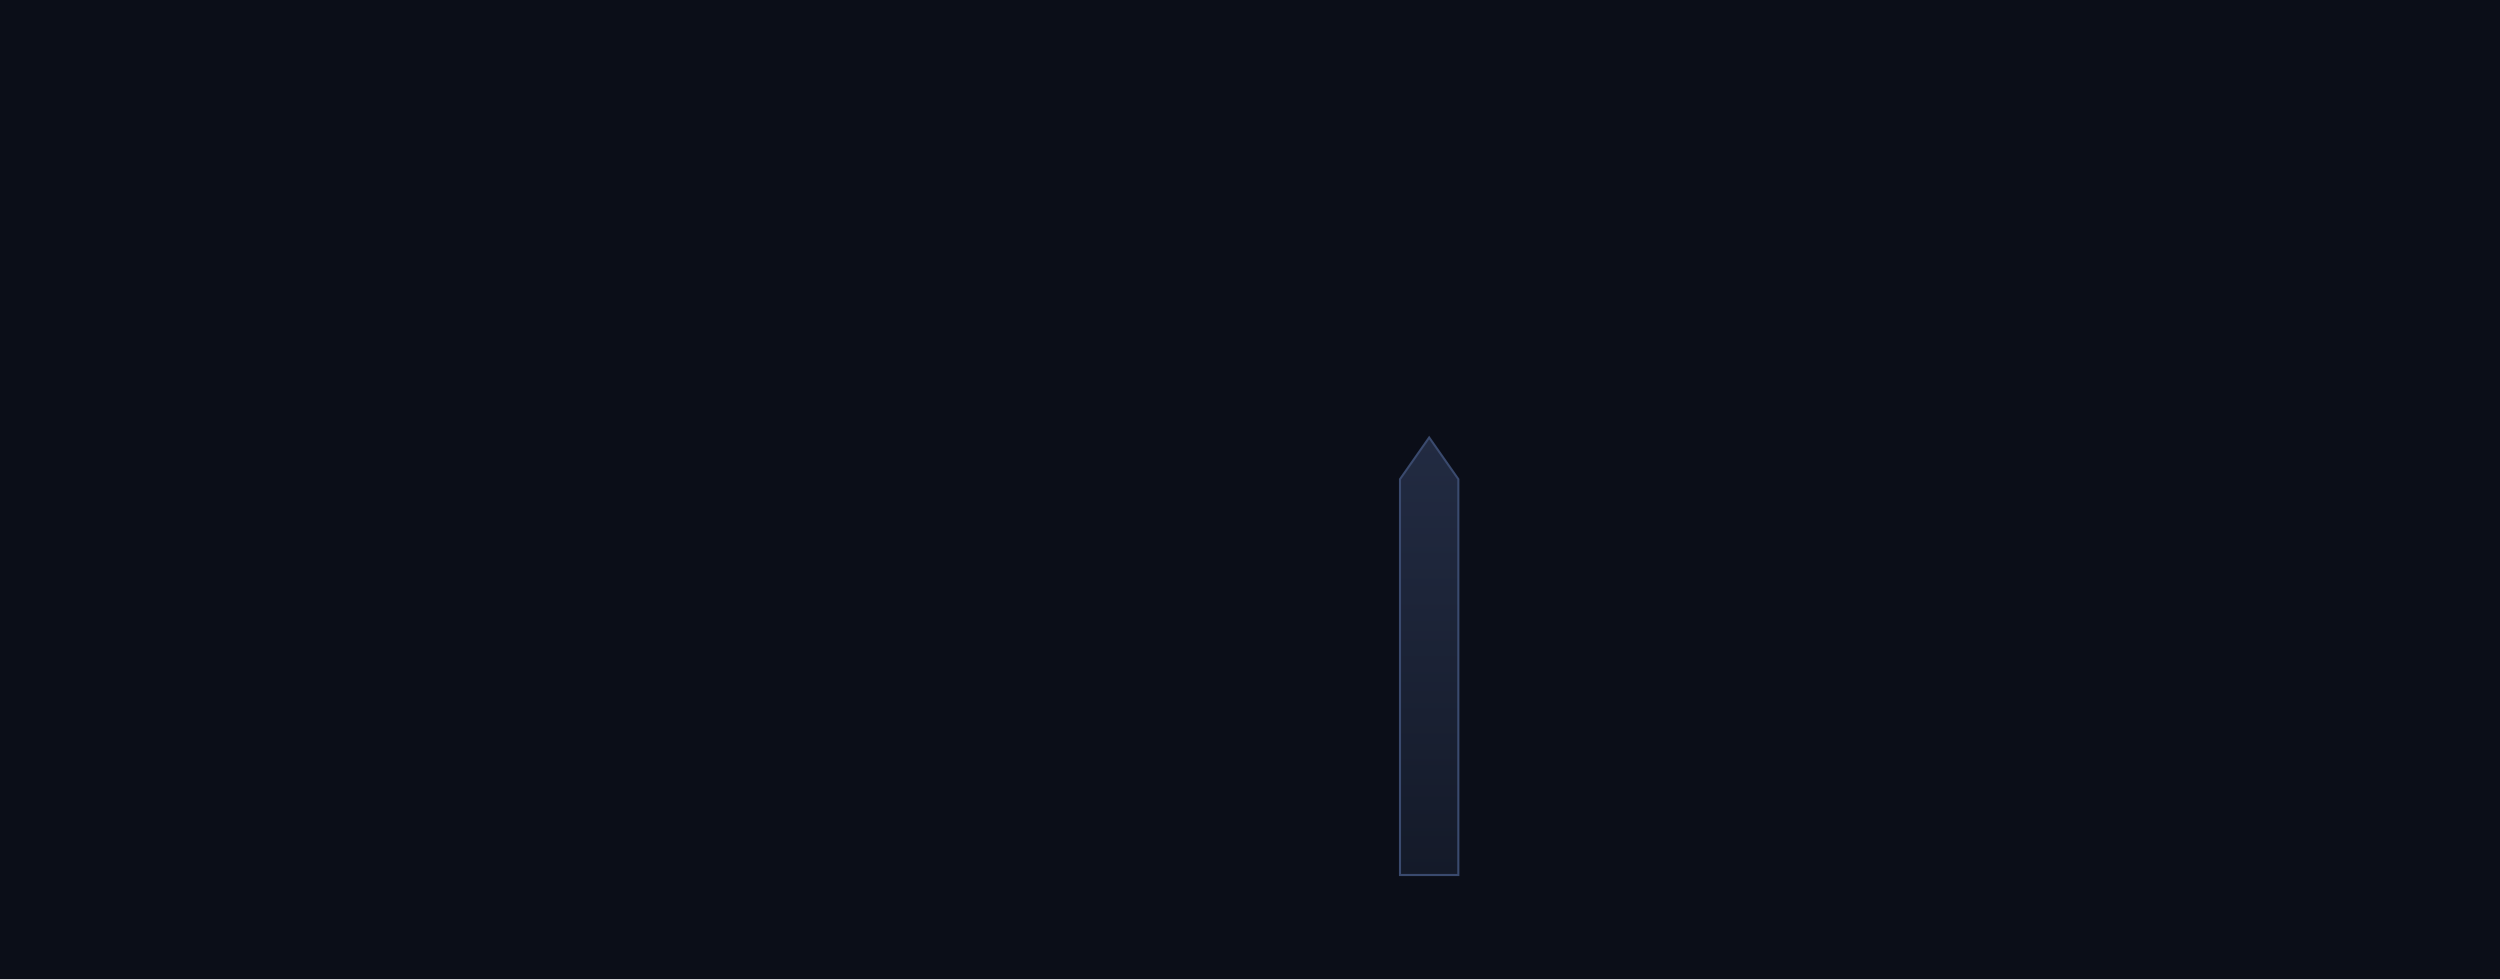
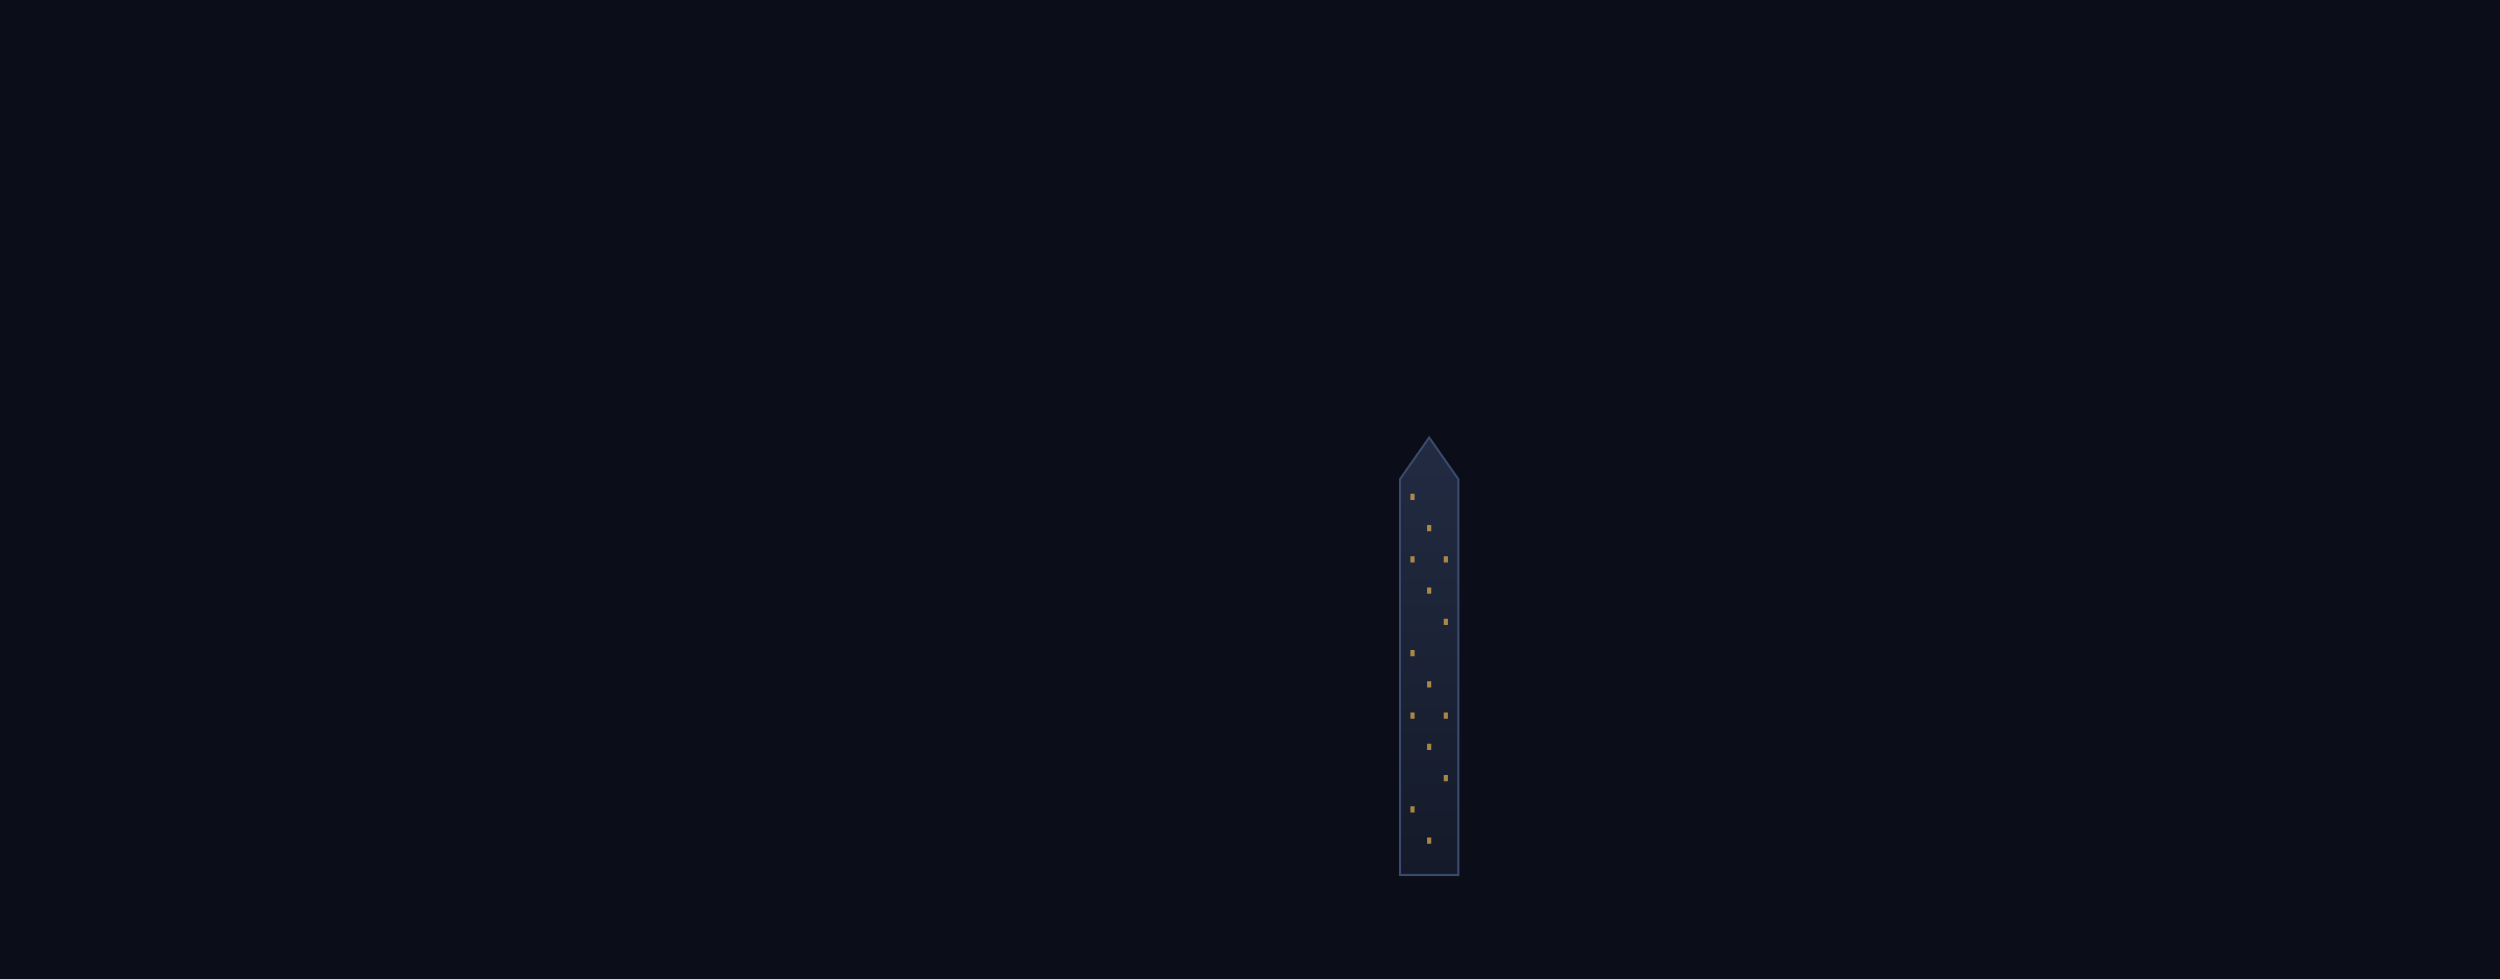
<svg xmlns="http://www.w3.org/2000/svg" viewBox="0 0 1200 470" width="1200" height="470">
  <defs>
    <linearGradient id="towerGlass" x1="0" y1="0" x2="0" y2="1">
      <stop offset="0" stop-color="#222b42" />
      <stop offset="1" stop-color="#141a29" />
    </linearGradient>
+     <clipPath id="landmark-windows">
+       <path d="M672 420 L672 230 L686 210 L700 230 L700 420 Z" />
+     </clipPath>
  </defs>
  <rect width="1200" height="470" fill="#0b0e18" />
  <g>
    <path d="M672 420 L672 230 L686 210 L700 230 L700 420 Z" fill="url(#towerGlass)" stroke="#3a4a6e" stroke-width="1" />
+     <g clip-path="url(#landmark-windows)" fill="#e8b04b" opacity=".7">
+       <rect x="677" y="237" width="2" height="3" />
+       <rect x="685" y="252" width="2" height="3" />
+       <rect x="677" y="267" width="2" height="3" />
+       <rect x="693" y="267" width="2" height="3" />
+       <rect x="685" y="282" width="2" height="3" />
+       <rect x="693" y="297" width="2" height="3" />
+       <rect x="677" y="312" width="2" height="3" />
+       <rect x="685" y="327" width="2" height="3" />
+       <rect x="677" y="342" width="2" height="3" />
+       <rect x="693" y="342" width="2" height="3" />
+       <rect x="685" y="357" width="2" height="3" />
+       <rect x="693" y="372" width="2" height="3" />
+       <rect x="677" y="387" width="2" height="3" />
+       <rect x="685" y="402" width="2" height="3" />
+     </g>
  </g>
</svg>
